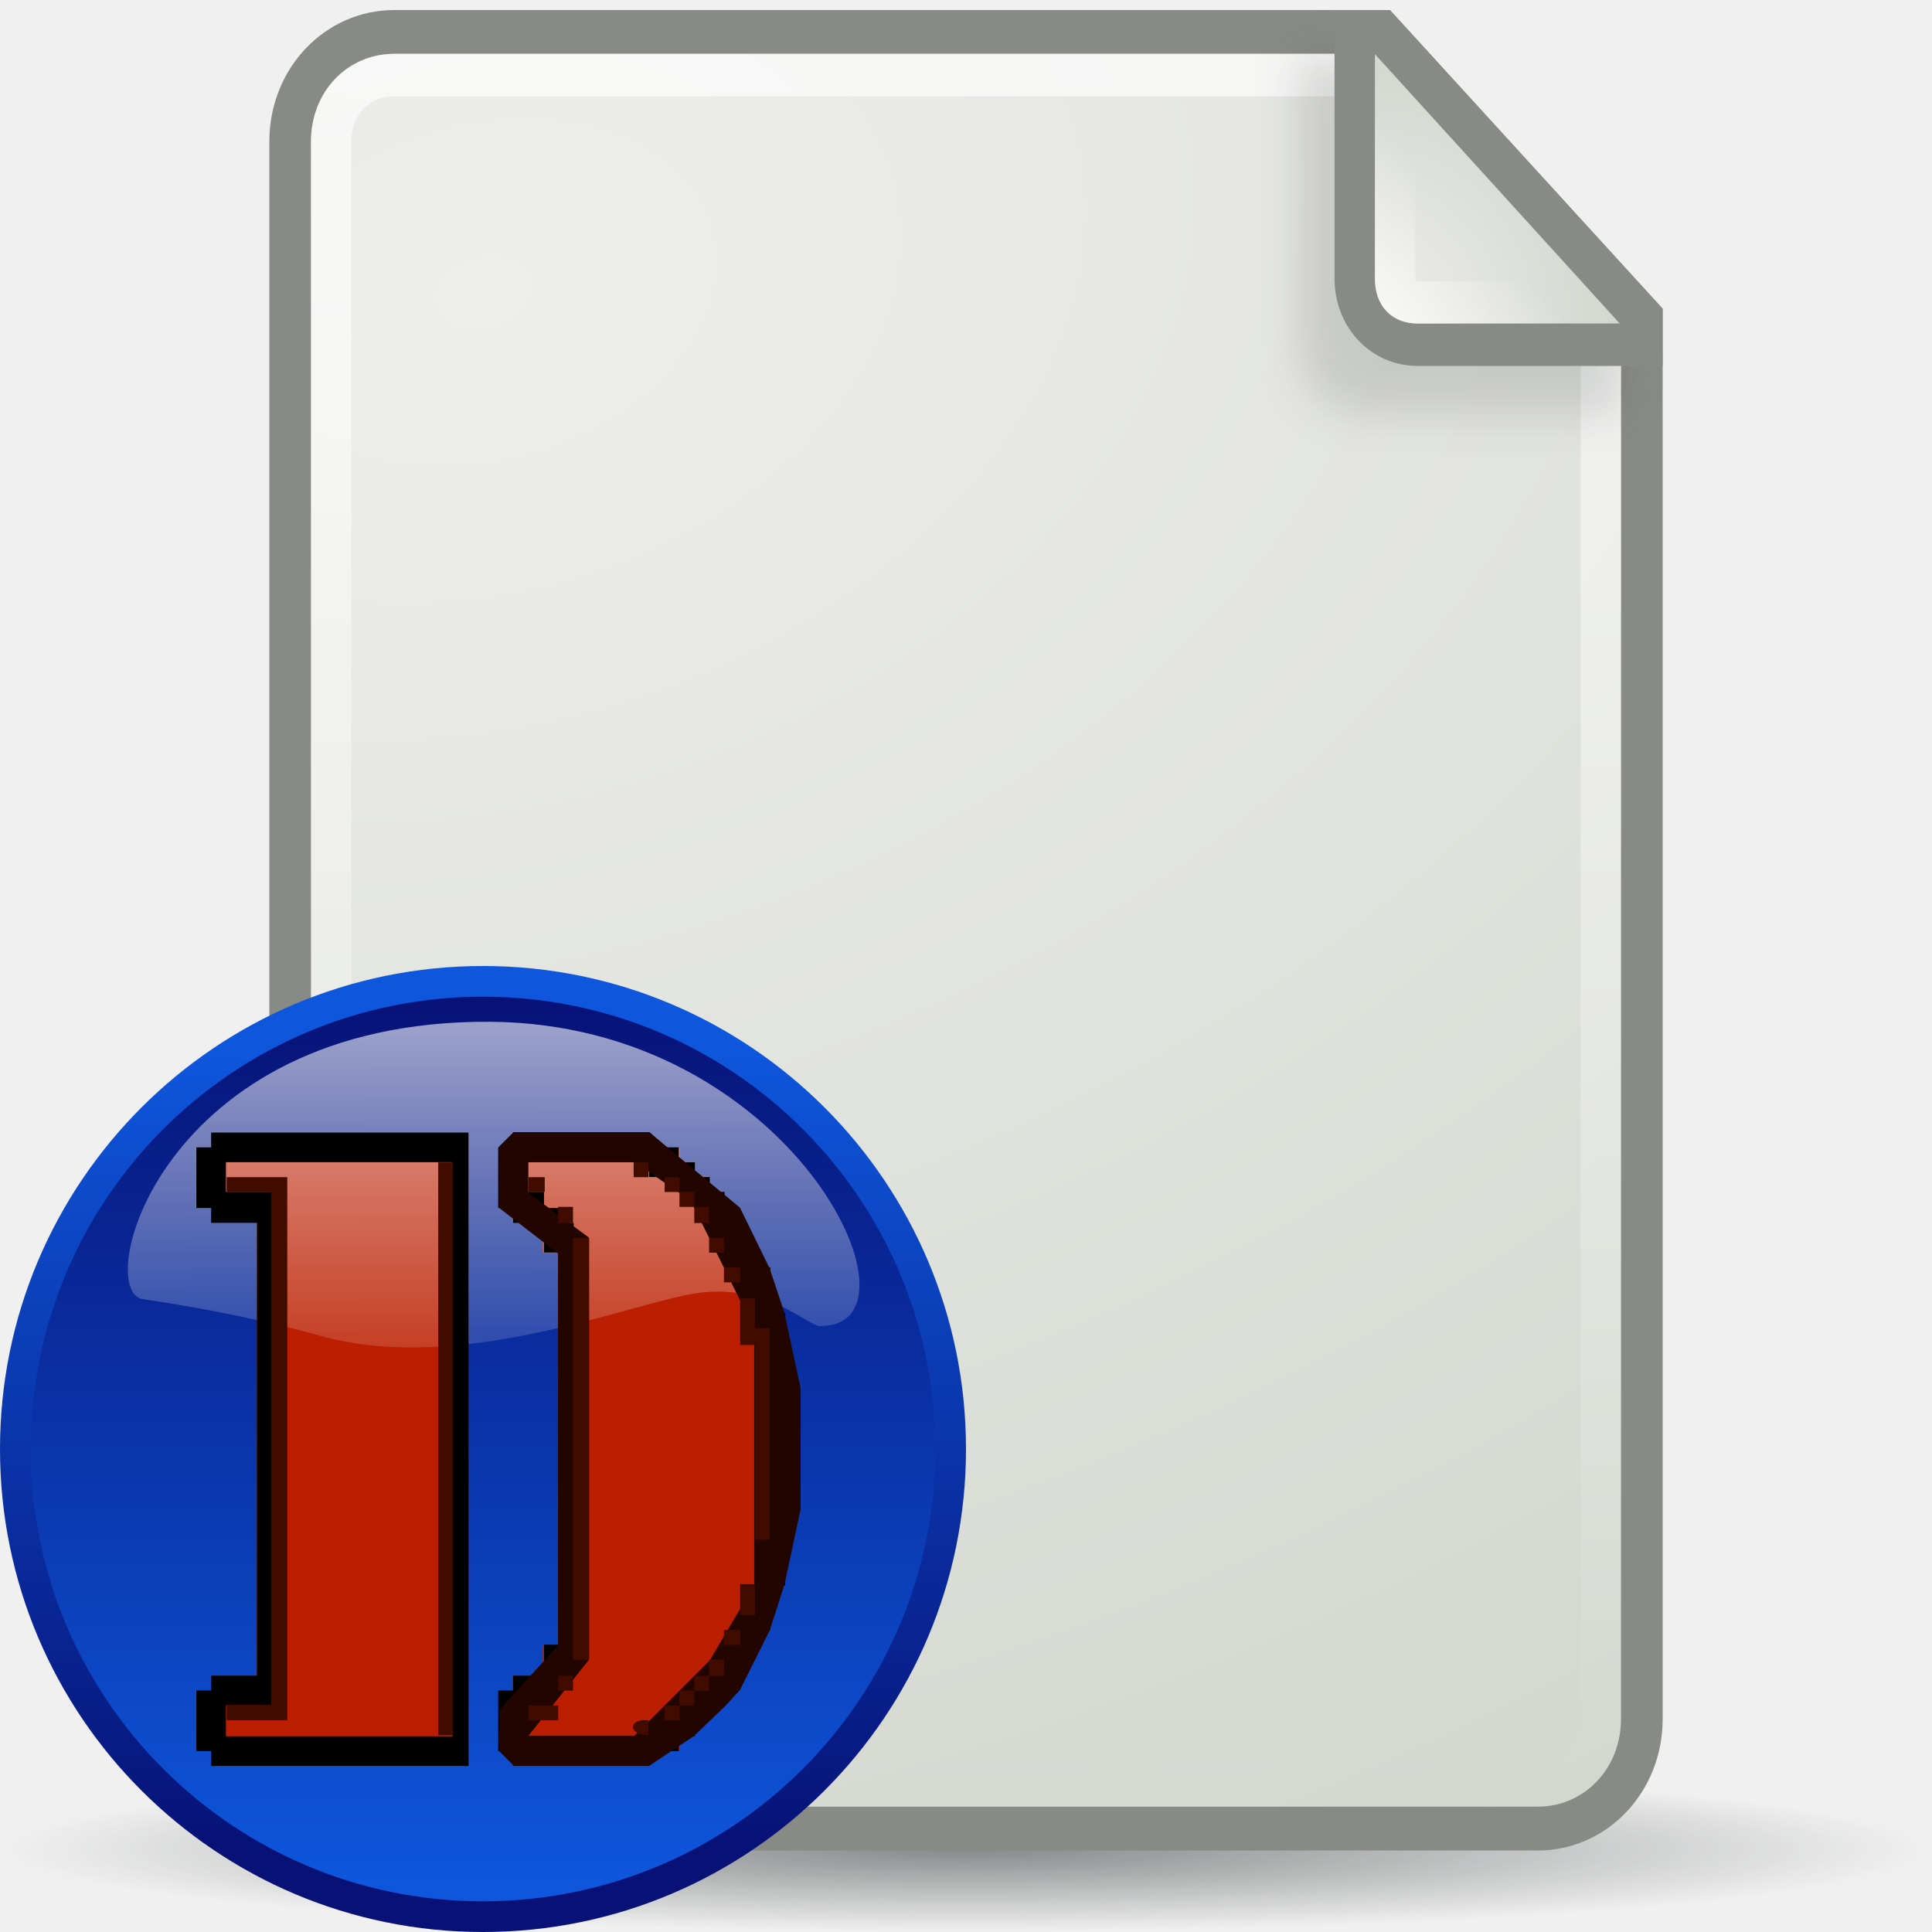
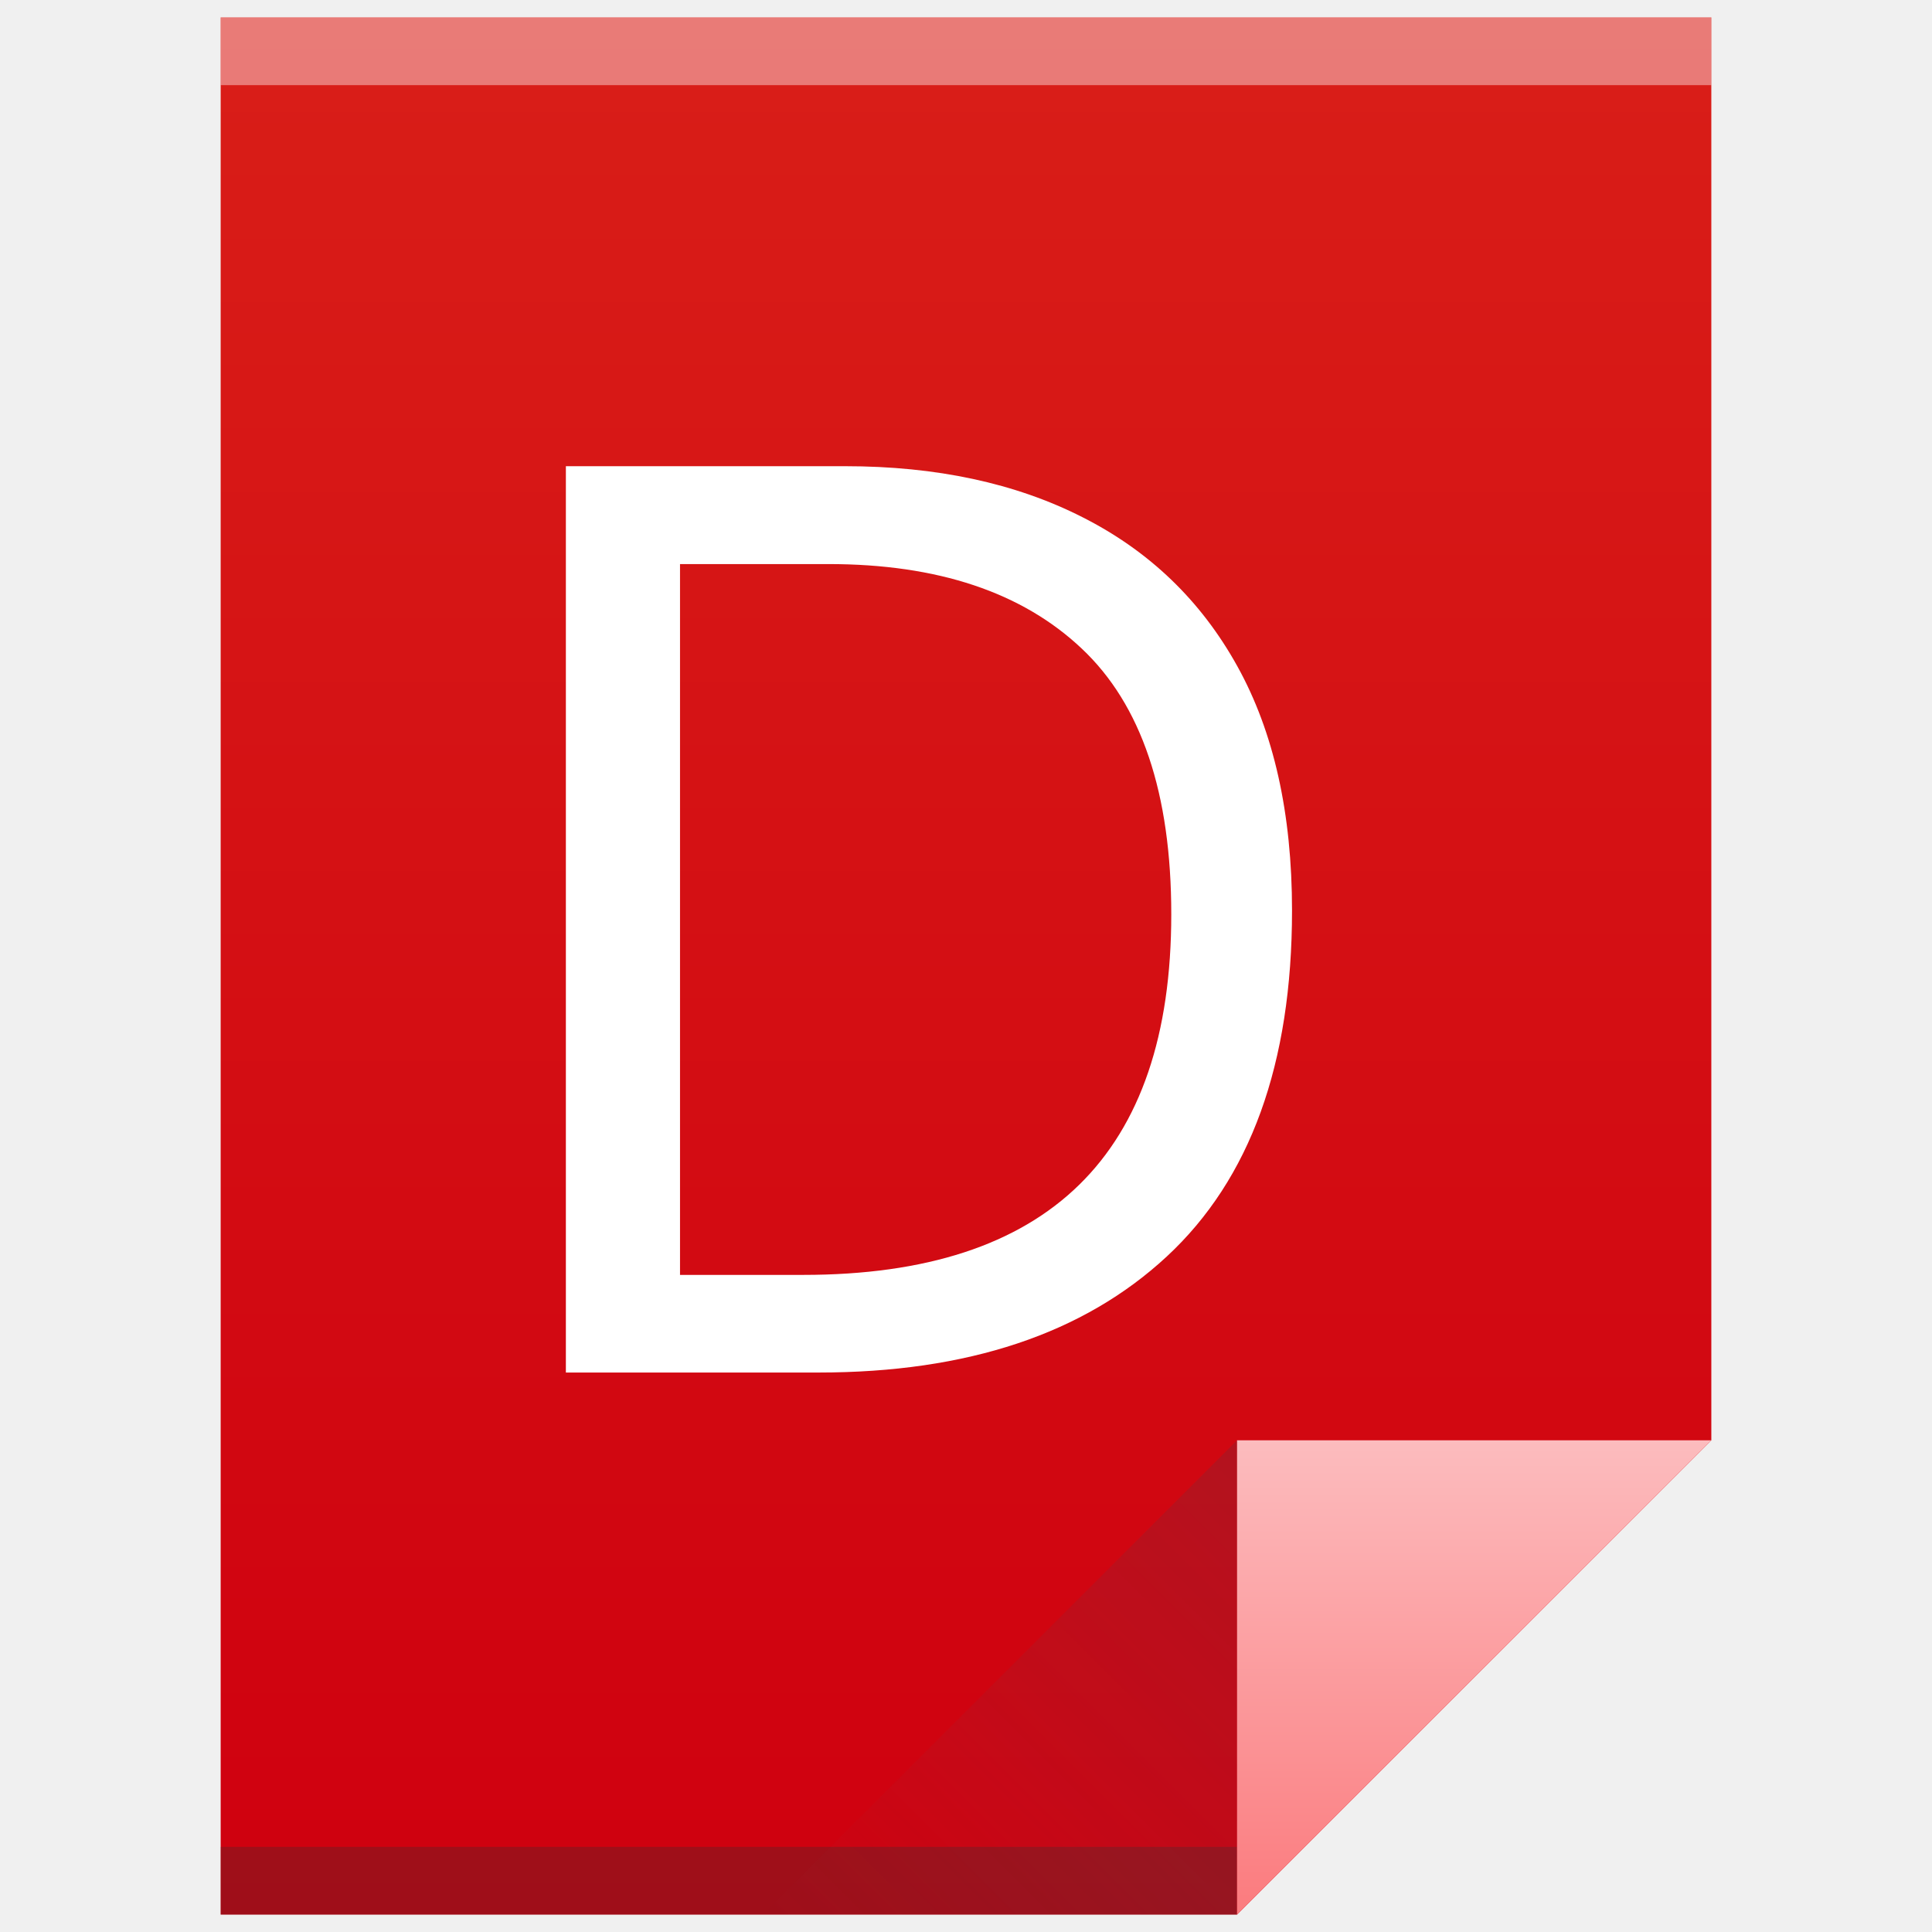
<svg xmlns="http://www.w3.org/2000/svg" xmlns:xlink="http://www.w3.org/1999/xlink" viewBox="0 0 128 128" id="svg2" version="1.1" width="128" height="128">
  <defs id="0">
    <linearGradient id="A">
      <stop id="P" stop-color="#fff" stop-opacity="0.8" />
      <stop id="Q" offset="1" stop-color="#fff" stop-opacity="0" />
    </linearGradient>
    <linearGradient id="B">
      <stop id="R" stop-color="#eeeeec" />
      <stop id="S" offset="1" stop-color="#d3d7cf" />
    </linearGradient>
    <linearGradient id="C">
      <stop id="T" stop-color="#2e3436" />
      <stop id="U" offset="1" stop-color="#2e3436" stop-opacity="0" />
    </linearGradient>
    <radialGradient cx="25.712" cy="48.735" r="21.856" id="D" xlink:href="#C" gradientUnits="userSpaceOnUse" gradientTransform="matrix(1,0,0,0.09243698,0,44.22976)" />
    <radialGradient cx="13.559" cy="12.06" r="16.219" id="E" xlink:href="#B" gradientUnits="userSpaceOnUse" gradientTransform="matrix(0.6174379,2.560499,-3.788668,0.9135993,49.36735,-37.86865)" />
    <linearGradient y1="2.438" x2="0" y2="43.34" id="F" xlink:href="#A" gradientUnits="userSpaceOnUse" />
    <radialGradient cx="34.13" cy="8.609" r="3.03" id="G" xlink:href="#B" gradientUnits="userSpaceOnUse" gradientTransform="matrix(2,2.0717464e-7,-2.1678585e-7,2.092784,-34.12499,-9.267566)" />
    <linearGradient x1="34.13" y1="8.75" x2="36.533" y2="6.363" id="H" xlink:href="#A" gradientUnits="userSpaceOnUse" />
    <filter x="-0.16" y="-0.151" width="1.321" height="1.302" id="I" style="color-interpolation-filters:sRGB">
      <feGaussianBlur stdDeviation="0.533" id="V" />
    </filter>
    <radialGradient cx="24.377" cy="45.941" r="23.08" id="J" xlink:href="#C" gradientUnits="userSpaceOnUse" gradientTransform="matrix(1,0,0,0.1455399,0,39.25517)" />
    <linearGradient x1="4.094" y1="-58.01" x2="15.298" y2="33.906" id="K" xlink:href="#M" gradientUnits="userSpaceOnUse" gradientTransform="translate(0.7063923,-1.499999)" />
    <linearGradient y1="4.219" x2="0" y2="43.781" id="L" xlink:href="#A" gradientUnits="userSpaceOnUse" />
    <linearGradient id="M">
      <stop id="W" stop-color="#eeeeec" />
      <stop id="X" offset="1" stop-color="#eeeeec" stop-opacity="0" />
    </linearGradient>
    <linearGradient id="linearGradient1697">
      <stop offset="0" style="stop-color:#0e56db" id="stop1698" />
      <stop offset="1" style="stop-color:#071176" id="stop1699" />
    </linearGradient>
-     <linearGradient gradientTransform="matrix(2.98146,0,0,2.98146,-1357.149,-1248.782)" x1="520.57" y1="506.29" x2="520.57" gradientUnits="userSpaceOnUse" xlink:href="#linearGradient1697" y2="466.28" id="linearGradient1076" />
-     <linearGradient gradientTransform="matrix(2.98146,0,0,2.98146,-1357.149,-1248.782)" x1="522.94" y1="469.5" x2="522.94" gradientUnits="userSpaceOnUse" xlink:href="#linearGradient1697" y2="505.08" id="linearGradient1077" />
-     <linearGradient x1="213.83" x2="214.59" gradientTransform="matrix(0.5057078,0,0,0.2094364,94.19906,106.7101)" y1="183.48" gradientUnits="userSpaceOnUse" y2="463.47" id="linearGradient1078">
-       <stop offset="0" style="stop-color:#ffffff;stop-opacity:.691" id="stop1703" />
-       <stop offset="1" style="stop-color:#ffffff;stop-opacity:0" id="stop1704" />
+     <linearGradient gradientTransform="matrix(2.244549,0,0,2.167151,-4.401942,-4.603039)" xlink:href="#linearGradient4300" id="linearGradient4306" x1="32" y1="61" x2="32" y2="3" gradientUnits="userSpaceOnUse" />
+     <linearGradient id="linearGradient4300">
+       <stop id="stop4302" offset="0" style="stop-color:#cf000f;stop-opacity:1" />
+       <stop id="stop4304" offset="1" style="stop-color:#d91e18;stop-opacity:1" />
+     </linearGradient>
+     <linearGradient gradientTransform="matrix(2.167151,0,0,2.167151,-1.306024,-5.686607)" xlink:href="#linearGradient4351-9" id="linearGradient4357" x1="47" y1="61" x2="47" y2="47" gradientUnits="userSpaceOnUse" />
+     <linearGradient id="linearGradient4351-9">
+       <stop style="stop-color:#fb7d80;stop-opacity:1" offset="0" id="stop4353-8" />
+       <stop style="stop-color:#fcbcbe;stop-opacity:1" offset="1" id="stop4355-3" />
+     </linearGradient>
+     <linearGradient gradientTransform="matrix(2.167151,0,0,-2.167151,-31.64613,163.3511)" xlink:href="#linearGradient4410" id="linearGradient4427" x1="54" y1="31" x2="39.5" y2="16.5" gradientUnits="userSpaceOnUse" />
+     <linearGradient id="linearGradient4410">
+       <stop style="stop-color:#383e51;stop-opacity:1" offset="0" id="stop4412" />
+       <stop style="stop-color:#655c6f;stop-opacity:0" offset="1" id="stop4414" />
    </linearGradient>
  </defs>
-   <g id="g3375" transform="matrix(2.675683,0,0,2.813213,-0.2163991,-3.180162)">
-     <path transform="matrix(1.094416,0,0,0.9661277,-4.140144,-2.403097)" id="1" d="m 47.568,48.735 a 21.856,2.02 0 1 1 -43.711,0 21.856,2.02 0 1 1 43.711,0 z" style="opacity:0.54;fill:url(#D)" />
-     <path id="2" d="M 9.844,1.367 C 8.126,1.367 6.75,2.744 6.75,4.461 l 0,37.156 c 0,1.717 1.376,3.094 3.094,3.094 l 28.312,0 c 1.717,0 3.094,-1.376 3.094,-3.094 l 0,-33.219 -6.75,-7.031 -24.656,0 z" style="fill:#888a85" />
-     <path transform="translate(4.4958504e-8,0.148625)" id="3" d="m 9.844,2.25 c -1.159,0 -2.062,0.904 -2.062,2.062 l 0,37.156 c 0,1.159 0.904,2.063 2.062,2.062 l 28.312,0 c 1.159,0 2.062,-0.904 2.062,-2.062 l 0,-32.781 L 34.062,2.25 9.844,2.25 Z" style="fill:url(#E)" />
-     <path transform="translate(4.4958504e-8,0.148625)" id="4" d="m 9.844,2.75 c -0.898,0 -1.562,0.665 -1.562,1.562 l 0,37.156 c 0,0.898 0.665,1.563 1.562,1.562 l 28.312,0 c 0.898,0 1.562,-0.665 1.562,-1.562 l 0,-32.625 -5.875,-6.094 -24,0 z" style="opacity:0.8;fill:none;stroke:url(#F);stroke-linecap:square;stroke-linejoin:round" />
-     <path id="5" d="m 32.25,2.406 0,6.875 c 0,0.957 0.677,1.594 1.719,1.594 l 6.25,0 0,-1.812 -6.938,-6.656 -1.031,0 z" style="opacity:0.16;fill:#2e3436;filter:url(#I)" />
-     <path id="6" d="m 33.125,1.375 0,6.312 c -2e-6,1.159 0.904,2.063 2.062,2.062 l 6.062,0 0,-1.344 -6.75,-7.031 -1.375,0 z" style="fill:#888a85" />
-     <path id="7" d="m 34.125,2.406 0,5.281 c -10e-7,0.641 0.422,1.063 1.062,1.062 l 5,0 -6.062,-6.344 z" style="fill:url(#G)" />
-     <path id="8" d="m 34.625,3.688 0,4 c -10e-7,0.377 0.185,0.563 0.562,0.562 l 3.844,0 L 34.625,3.688 Z" style="opacity:0.8;fill:none;stroke:url(#H);stroke-linecap:square" />
-   </g>
-   <g style="display:inline" transform="matrix(0.5,0,0,0.5,-69.49824,-5.687368)" id="layer1">
-     <circle style="fill:url(#linearGradient1076);stroke:url(#linearGradient1077);stroke-width:4.068;stroke-linecap:round;stroke-linejoin:round" id="path1070" cx="202.996" cy="203.375" r="61.966" />
-     <g id="g3460">
-       <path id="path3900" style="fill:#bb1e00;fill-opacity:1;image-rendering:auto" d="m 206.875,243.3 -1.768,0 0,-7.829 1.768,0 0,-2.02 4.041,1e-4 0,-4.041 2.02,0 0,-52.023 -2.02,0 0,-4.041 -4.041,0 0,-2.02 -1.768,0 0,-7.829 1.768,0 0,-2.02 18.183,0 0,2.02 4.04,0 0,1.768 2.021,0 0,2.02 1.768,0 0,2.02 2.02,0 0,2.021 2.02,-2.9e-4 0,4.041 2.02,0 0,4.041 2.02,0 0,6.061 2.02,0 0,9.849 2.02,0 0,16.162 -2.02,0 0,9.849 -2.02,0 0,6.061 -2.02,0 0,4.041 -2.02,0 0,4.041 -2.02,0 0,2.021 -2.02,0 0,1.767 -1.768,0 0,2.021 -2.021,0 4.9e-4,2.02 -4.041,0 0,2.02 -18.183,0 z m -39.901,8e-5 -2.02,0 0,-7.829 2.02,0 0,-2.02 6.061,0 0,-60.104 -6.061,0 0,-2.02 -2.02,0 0,-7.829 2.02,0 0,-2.02 34.093,0 0,83.843 -34.093,0 z" />
-       <g id="g3792" style="fill:#bb1e00;fill-opacity:1;image-rendering:auto" transform="matrix(2,0,0,2,-1408.432,-1592.778)">
-         <g id="g3636" style="fill:#bb1e00;fill-opacity:1">
-           <g id="g3624" style="fill:#bb1e00;fill-opacity:1" />
-           <g id="g3632" style="fill:#bb1e00;fill-opacity:1" />
-         </g>
-       </g>
-       <rect y="139.375" x="138.996" height="128" width="128" id="rect3454" style="display:inline;fill:none;fill-opacity:1;image-rendering:auto" />
-     </g>
-     <g id="g3500">
-       <path id="path1713" style="opacity:0.9;fill:url(#linearGradient1078);fill-rule:evenodd" d="m 248,187.059 c 14.44,-0.316 -4.036,-40.082 -44.156,-40.293 -43.792,-0.221 -52.751,36.111 -45.797,36.775 0,0 11.999,1.647 23.412,4.836 18.378,5.184 40.86,-4.254 49.718,-5.627 9.874,-1.526 15.416,5.012 16.822,4.309 z">
-         </path>
-       <rect y="139.375" x="138.996" height="128" width="128" id="rect3494" style="display:inline;fill:none;fill-opacity:1;image-rendering:auto" />
-     </g>
-     <g transform="translate(-4.7851563e-7,-1.5859375e-5)" id="g3448">
-       <rect style="display:inline;fill:none;fill-opacity:1;image-rendering:auto" id="rect4191" width="128" height="128" x="138.996" y="139.375" />
-       <path id="path3905" d="m 166.971,161.443 0,1.965 -1.963,0 0,8.035 1.963,0 0,1.965 6.072,0 0,60 -6.072,0 0,1.963 -1.963,0 0,8.037 1.963,0 0,1.963 34.107,0 0,-83.928 -34.107,0 z m 40,0 0,1.965 -1.963,0 0,8.035 1.963,0 0,1.965 4.107,0 0,3.928 1.965,0 0,51.965 -1.965,0 0,4.107 -4.107,0 0,1.963 -1.963,0 0,8.037 1.963,0 0,1.963 18.037,0 0,-1.963 3.928,0 0,-1.965 2.143,0 0,-2.143 1.965,0 0,-1.965 1.965,0 0,-1.965 1.963,0 0,-3.928 1.965,0 0,-4.107 2.143,0 0,-5.893 1.965,0 0,-10 1.965,0 0,-16.072 -1.965,0 0,-10 -1.965,0 0,-6.07 -2.143,0 0,-3.93 -1.965,0 0,-3.928 -1.963,0 0,-2.143 -1.965,0 0,-1.965 -1.965,0 0,-1.965 -2.143,0 0,-1.963 -3.928,0 0,-1.965 -18.037,0 z m -38.035,3.928 30,0 0,76.072 -30,0 0,-4.107 6.072,0 0,-68.035 -6.072,0 0,-3.93 z m 40,0 16.072,0 0,1.965 3.928,0 0,1.965 2.143,0 0,2.143 1.965,0 0,3.928 1.965,0 0,1.965 1.963,0 0,4.107 1.965,0 0,7.857 2.143,0 0,30 -2.143,0 0,6.07 -1.965,0 0,3.93 -1.963,0 0,4.107 -1.965,0 0,1.963 -1.965,0 0,1.965 -2.143,0 0,1.965 -1.965,0 0,2.143 -18.035,0 0,-4.107 2.143,0 0,-1.965 1.965,0 0,-1.963 0,-1.965 1.965,0 0,-58.035 -1.965,0 0,-1.965 -1.965,0 0,-2.143 -2.143,0 0,-3.93 z" style="fill:#000000;fill-opacity:1;image-rendering:auto" />
-     </g>
-     <g id="g3476">
-       <path id="path4164" d="m 207.043,161.388 -1.965,1.963 0,8.037 7.857,6.07 0,51.965 -7.67,8.393 -0.188,5.535 1.965,1.965 18.035,0 5.893,-3.928 4.107,-3.93 1.965,-2.143 3.928,-7.857 1.965,-6.07 2.143,-10 0,-16.072 -2.143,-10 -1.965,-5.893 -3.928,-8.035 c 0,0 -11.965,-9.892 -11.965,-10 z m 1.963,3.928 14.033,0 5.967,4.107 1.965,1.965 7.961,16.07 0,33.93 -5.893,10 -10,10 -14.033,0 7.992,-10.045 -0.029,-56.027 -7.963,-5.893 z" style="display:inline;fill:#220500;fill-opacity:1;image-rendering:auto" />
-       <rect y="139.375" x="138.996" height="128" width="128" id="rect3470" style="display:inline;fill:none;fill-opacity:1;image-rendering:auto" />
-     </g>
-     <g id="g3488">
-       <path id="path3918" transform="translate(138.9965,139.3747)" d="m 58.066,26.02 0,75.895 1.965,0 0,-75.895 z m 25.895,0 0,1.965 1.965,0 0,-1.965 z m -53.93,1.965 0,1.965 5.895,0 0,68.035 -5.895,0 0,1.965 8.035,0 0,-71.965 z m 40,0 0,1.965 2.149,0 0,-1.965 z m 18.035,0 0,1.965 1.965,0 0,-1.965 z m 1.965,1.965 0,1.965 1.965,0 0,-1.965 z m 1.965,1.965 0,2.141 1.965,0 0,-2.141 z m -18.035,0 0,2.141 1.965,0 0,-2.141 z m 1.965,4.105 0,1.965 0,51.965 0,1.965 2.141,0 0,-1.965 0,-51.965 0,-1.965 z m 18.035,0 0,1.965 1.965,0 0,-1.965 z m 1.965,3.93 0,1.965 2.141,0 0,-1.965 z m 2.141,4.105 -4.06e-4,6.161 1.965,0 0,25.804 1.965,0 -9e-5,-28.036 -1.965,0 0,-3.929 z m 0,37.859 0,4.105 1.965,0 0,-4.105 z m -2.141,6.07 0,1.965 2.141,0 0,-1.965 z m -1.965,3.93 0,2.141 1.965,0 0,-2.141 z m 0,2.141 -1.965,0 0,1.965 1.965,0 z m -1.965,1.965 -1.965,0 0,1.965 1.965,0 z m -1.965,1.965 -1.965,0 0,1.965 1.965,0 z m -16.07,-3.93 0,1.965 1.965,0 0,-1.965 z m -3.93,3.93 0,1.965 3.93,0 0,-1.965 z m 15.895,3.93 0,-1.965 c -2.733,-0.307 -2.733,1.965 0,1.965 z" style="display:inline;fill:#420b00;fill-opacity:1;image-rendering:auto" />
-       <rect y="139.375" x="138.996" height="128" width="128" id="rect3482" style="display:inline;fill:none;fill-opacity:1;image-rendering:auto" />
-     </g>
+   <g id="g3822" transform="translate(-3.423729,-0.7457642)">
+     <path id="rect3500" d="M 18.044,1.898 V 127.593 H 85.38 L 116.804,96.17 116.804,32.239 V 1.898 H 85.38 Z" style="fill:url(#linearGradient4306);fill-opacity:1;stroke:none;stroke-width:4.489" />
+     <rect y="123.104" x="18.044" height="4.489" width="67.336" id="rect4169" style="opacity:1;fill:#2e3132;fill-opacity:0.294;stroke:none;stroke-width:4.489" />
+     <rect y="1.898" x="18.044" height="4.489" width="98.76" id="rect4236" style="opacity:1;fill:#ffffff;fill-opacity:0.412;stroke:none;stroke-width:4.489" />
+     <path id="path4314" d="M 116.804,96.17 85.38,127.593 V 96.17 Z" style="fill:url(#linearGradient4357);fill-opacity:1;fill-rule:evenodd;stroke:none;stroke-width:4.489px;stroke-linecap:butt;stroke-linejoin:miter;stroke-opacity:1" />
+     <path style="opacity:0.2;fill:url(#linearGradient4427);fill-opacity:1;fill-rule:evenodd;stroke:none;stroke-width:4.489px;stroke-linecap:butt;stroke-linejoin:miter;stroke-opacity:1" d="M 53.956,127.593 85.38,96.17 v 31.424 z" id="path4320" />
+     <rect y="42.3" x="-43.364" height="49.38" width="0" id="rect4035" style="fill:#ffffff;fill-opacity:1;stroke:none;stroke-width:4.489" />
+     <rect y="37.811" x="-44.804" height="49.38" width="0" id="rect4035-4" style="fill:#ffffff;fill-opacity:1;stroke:none;stroke-width:4.489" />
+     <rect y="37.3" x="-51.698" height="49.891" width="0" id="rect4035-3" style="fill:#fbd2bf;fill-opacity:1;stroke:none;stroke-width:4.489" />
+     <rect y="37.811" x="-44.804" height="49.38" width="0" id="rect4035-1" style="fill:#fbd2bf;fill-opacity:1;stroke:none;stroke-width:4.489" />
+     <rect y="37.811" x="-44.804" height="49.38" width="0" id="rect4035-5" style="fill:#fbfbfb;fill-opacity:1;stroke:none;stroke-width:4.489" />
+     <text id="text3717" y="91.68" x="32.759" style="font-style:normal;font-variant:normal;font-weight:normal;font-stretch:normal;font-size:84.1px;line-height:52.563px;font-family:MathJax_AMS;-inkscape-font-specification:'MathJax_AMS, Normal';font-variant-ligatures:normal;font-variant-caps:normal;font-variant-numeric:normal;font-feature-settings:normal;text-align:start;letter-spacing:0px;word-spacing:0px;writing-mode:lr-tb;text-anchor:start;fill:#ffffff;fill-opacity:1;stroke:none;stroke-width:2.103" xml:space="preserve">
+       <tspan style="font-style:normal;font-variant:normal;font-weight:normal;font-stretch:normal;font-size:84.1px;font-family:MathJax_AMS;-inkscape-font-specification:'MathJax_AMS, Normal';font-variant-ligatures:normal;font-variant-caps:normal;font-variant-numeric:normal;font-feature-settings:normal;text-align:start;writing-mode:lr-tb;text-anchor:start;stroke-width:2.103" y="91.68" x="32.759" id="tspan3715">D</tspan>
+     </text>
  </g>
</svg>
